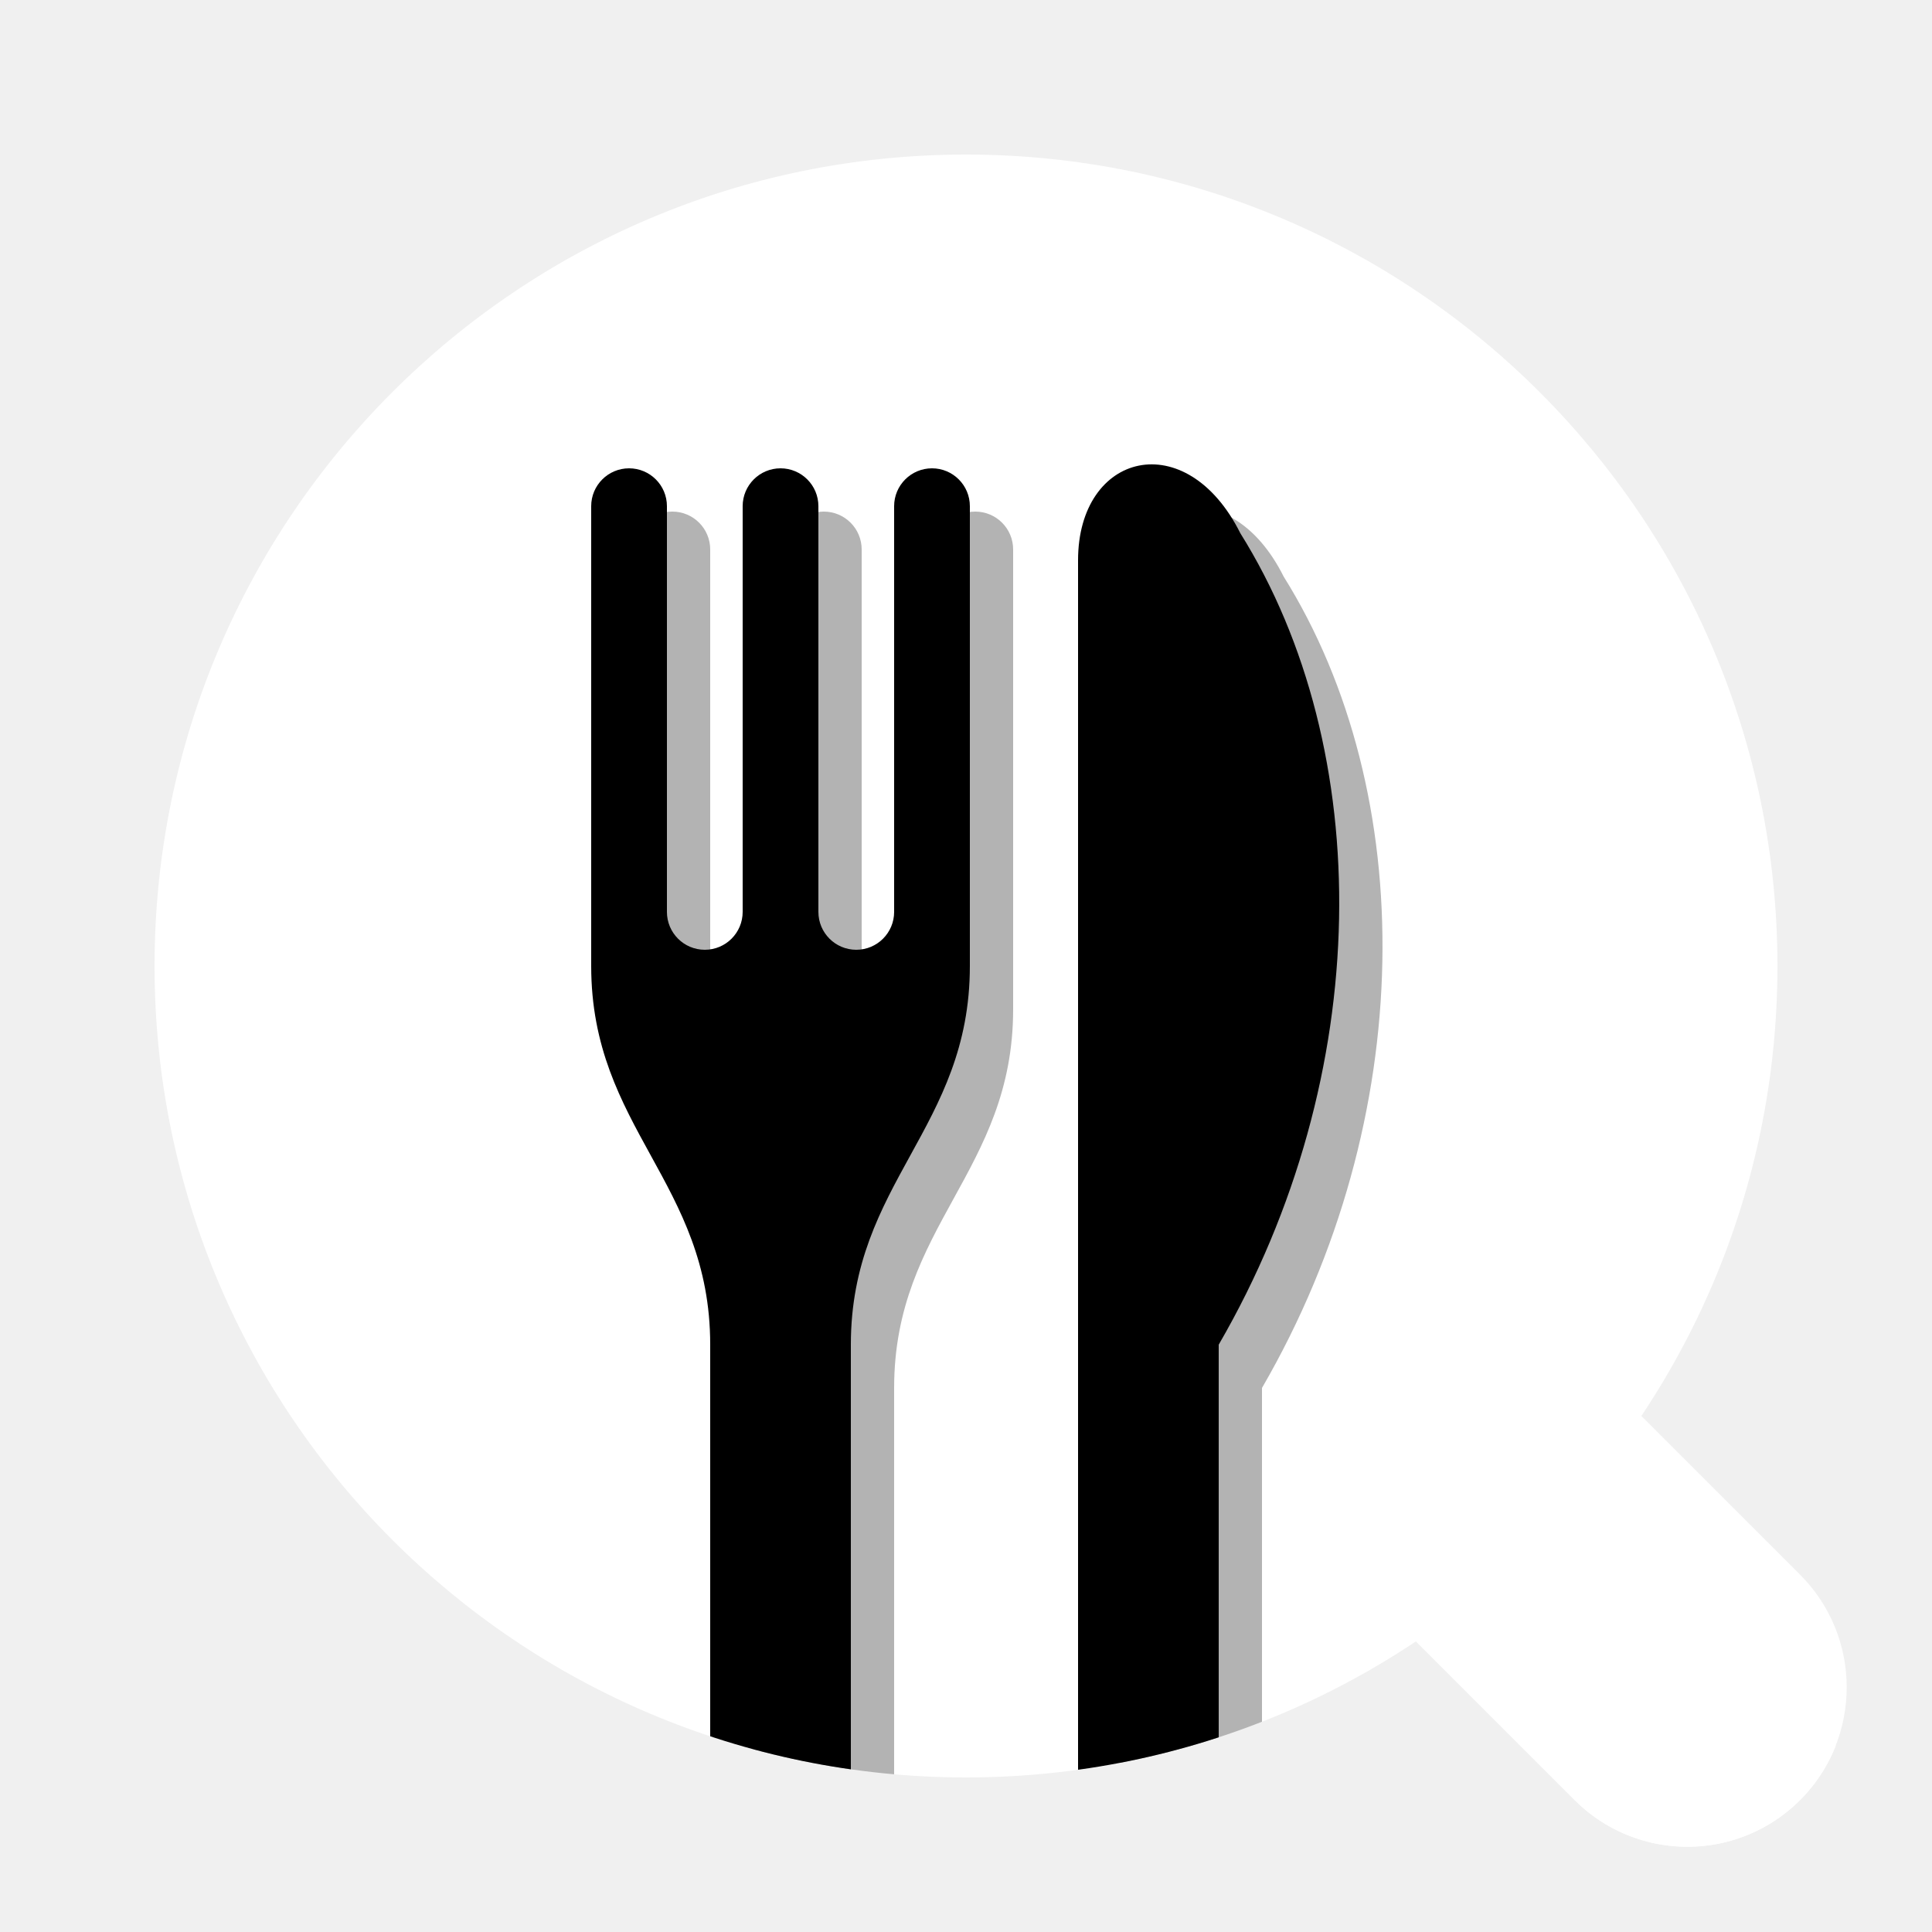
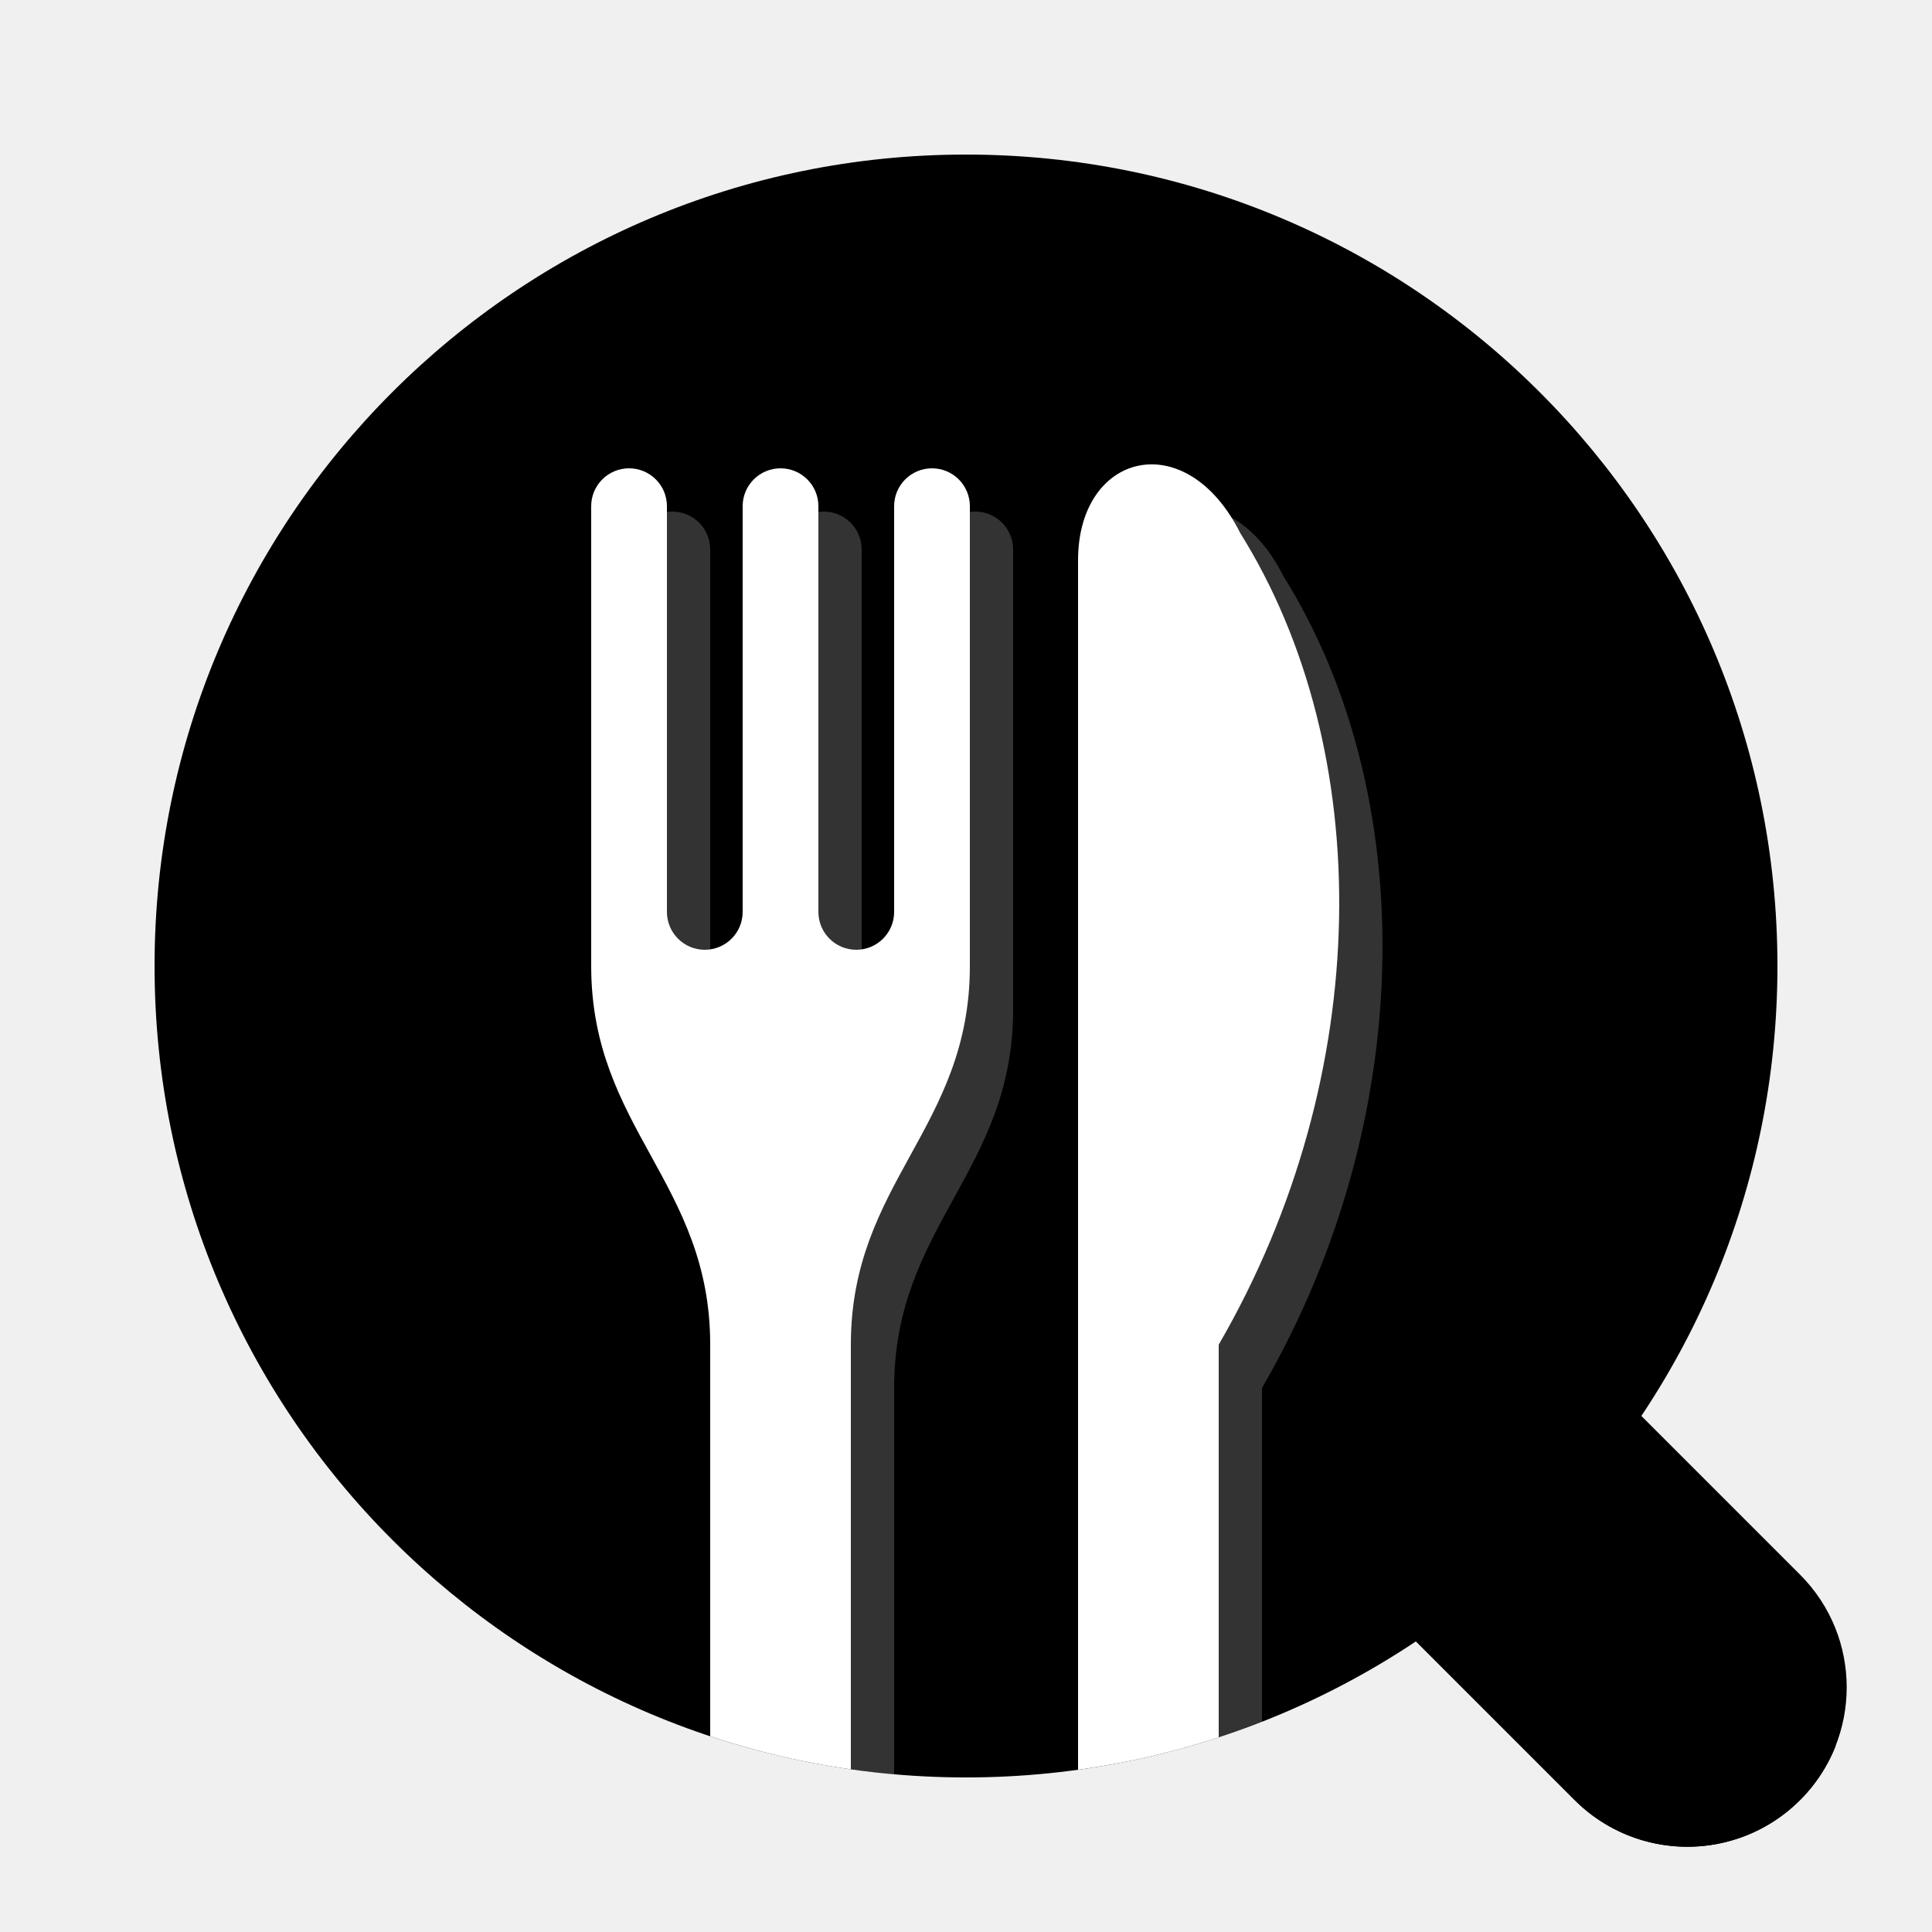
<svg xmlns="http://www.w3.org/2000/svg" viewBox="0 0 500 500" width="100%" height="100%">
  <defs>
    <clipPath id="circleMask">
      <circle cx="250" cy="250" r="210" />
    </clipPath>
    <path id="fork" d="       M 192 500        L 192 270        C 192 240, 170 230, 170 200        L 170 115        A 7 7 0 0 1 184 115        L 184 190        A 7 7 0 0 0 198 190        L 198 115        A 7 7 0 0 1 212 115        L 212 190        A 7 7 0 0 0 226 190        L 226 115        A 7 7 0 0 1 240 115        L 240 200        C 240 230, 218 240, 218 270        L 218 500        Z" />
    <path id="knife" d="       M 260 500        L 260 125        C 260 105, 280 100, 290 120        C 315 160, 315 220, 286 270        L 286 500        Z" />
  </defs>
-   <rect width="100%" height="100%" fill="#000000" opacity="0" />
+   <rect width="100%" height="100%" fill="#FFFFFF" opacity="0" />
  <g transform="translate(250, 250) scale(-1.1, 1.1) rotate(45)">
-     <path d="M -37.5 0 L -37.5 240 A 37.5 37.5 0 0 0 37.5 240 L 37.5 0 Z" fill="#FFFFFF" />
-     <path d="M -15 0 L -15 274.4 A 37.5 37.5 0 0 0 37.5 240 L 37.5 0 Z" fill="#FFFFFF" />
+     <path d="M -37.5 0 L -37.5 240 A 37.5 37.5 0 0 0 37.5 240 L 37.5 0 Z" fill="#000000" />
+     <path d="M -15 0 L -15 274.4 A 37.5 37.5 0 0 0 37.5 240 L 37.5 0 Z" fill="#000000" />
  </g>
  <g clip-path="url(#circleMask)">
-     <rect width="500" height="500" fill="#FFFFFF" />
+     <rect width="500" height="500" fill="#000000" />
    <g transform="translate(-85, -30) scale(1.4, 1.4)">
-       <use href="#fork" x="8" y="8" fill="#000000" opacity="0.3" />
-       <use href="#knife" x="8" y="8" fill="#000000" opacity="0.3" />
-       <use href="#fork" fill="#000000" />
-       <use href="#knife" fill="#000000" />
+       <use href="#fork" x="8" y="8" fill="#FFFFFF" opacity="0.2" />
+       <use href="#knife" x="8" y="8" fill="#FFFFFF" opacity="0.2" />
+       <use href="#fork" fill="#FFFFFF" />
+       <use href="#knife" fill="#FFFFFF" />
    </g>
  </g>
</svg>
